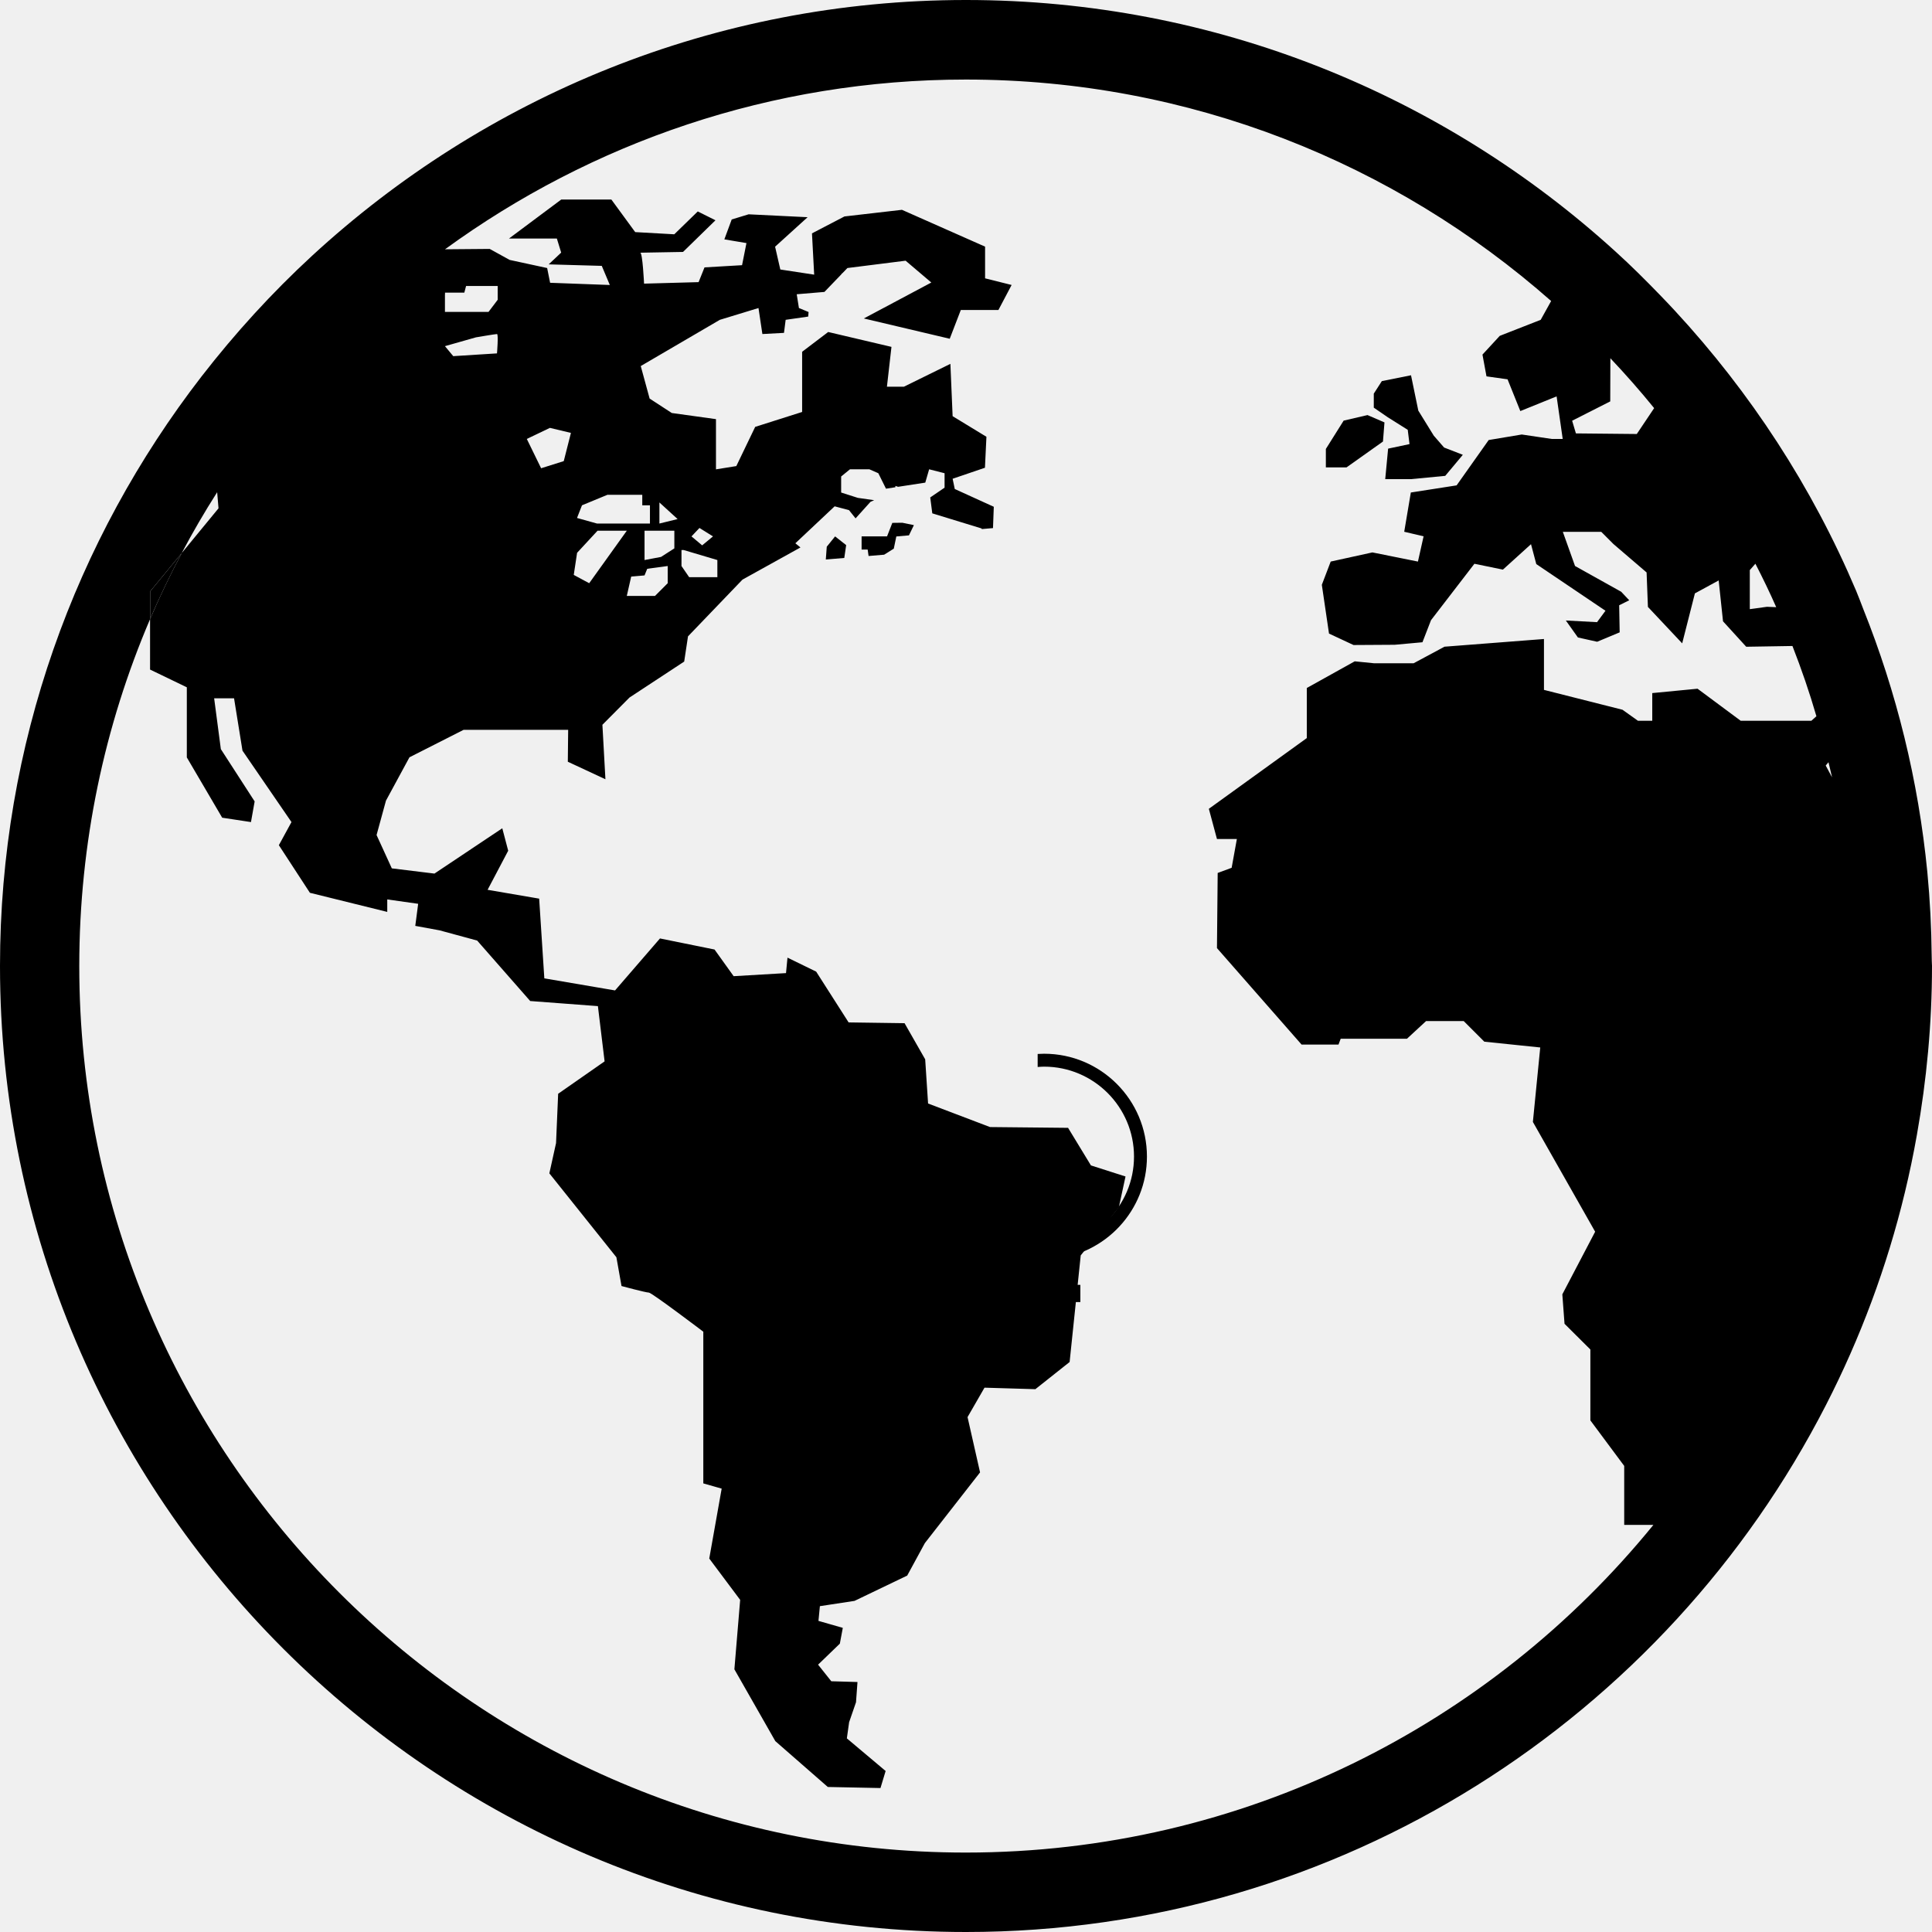
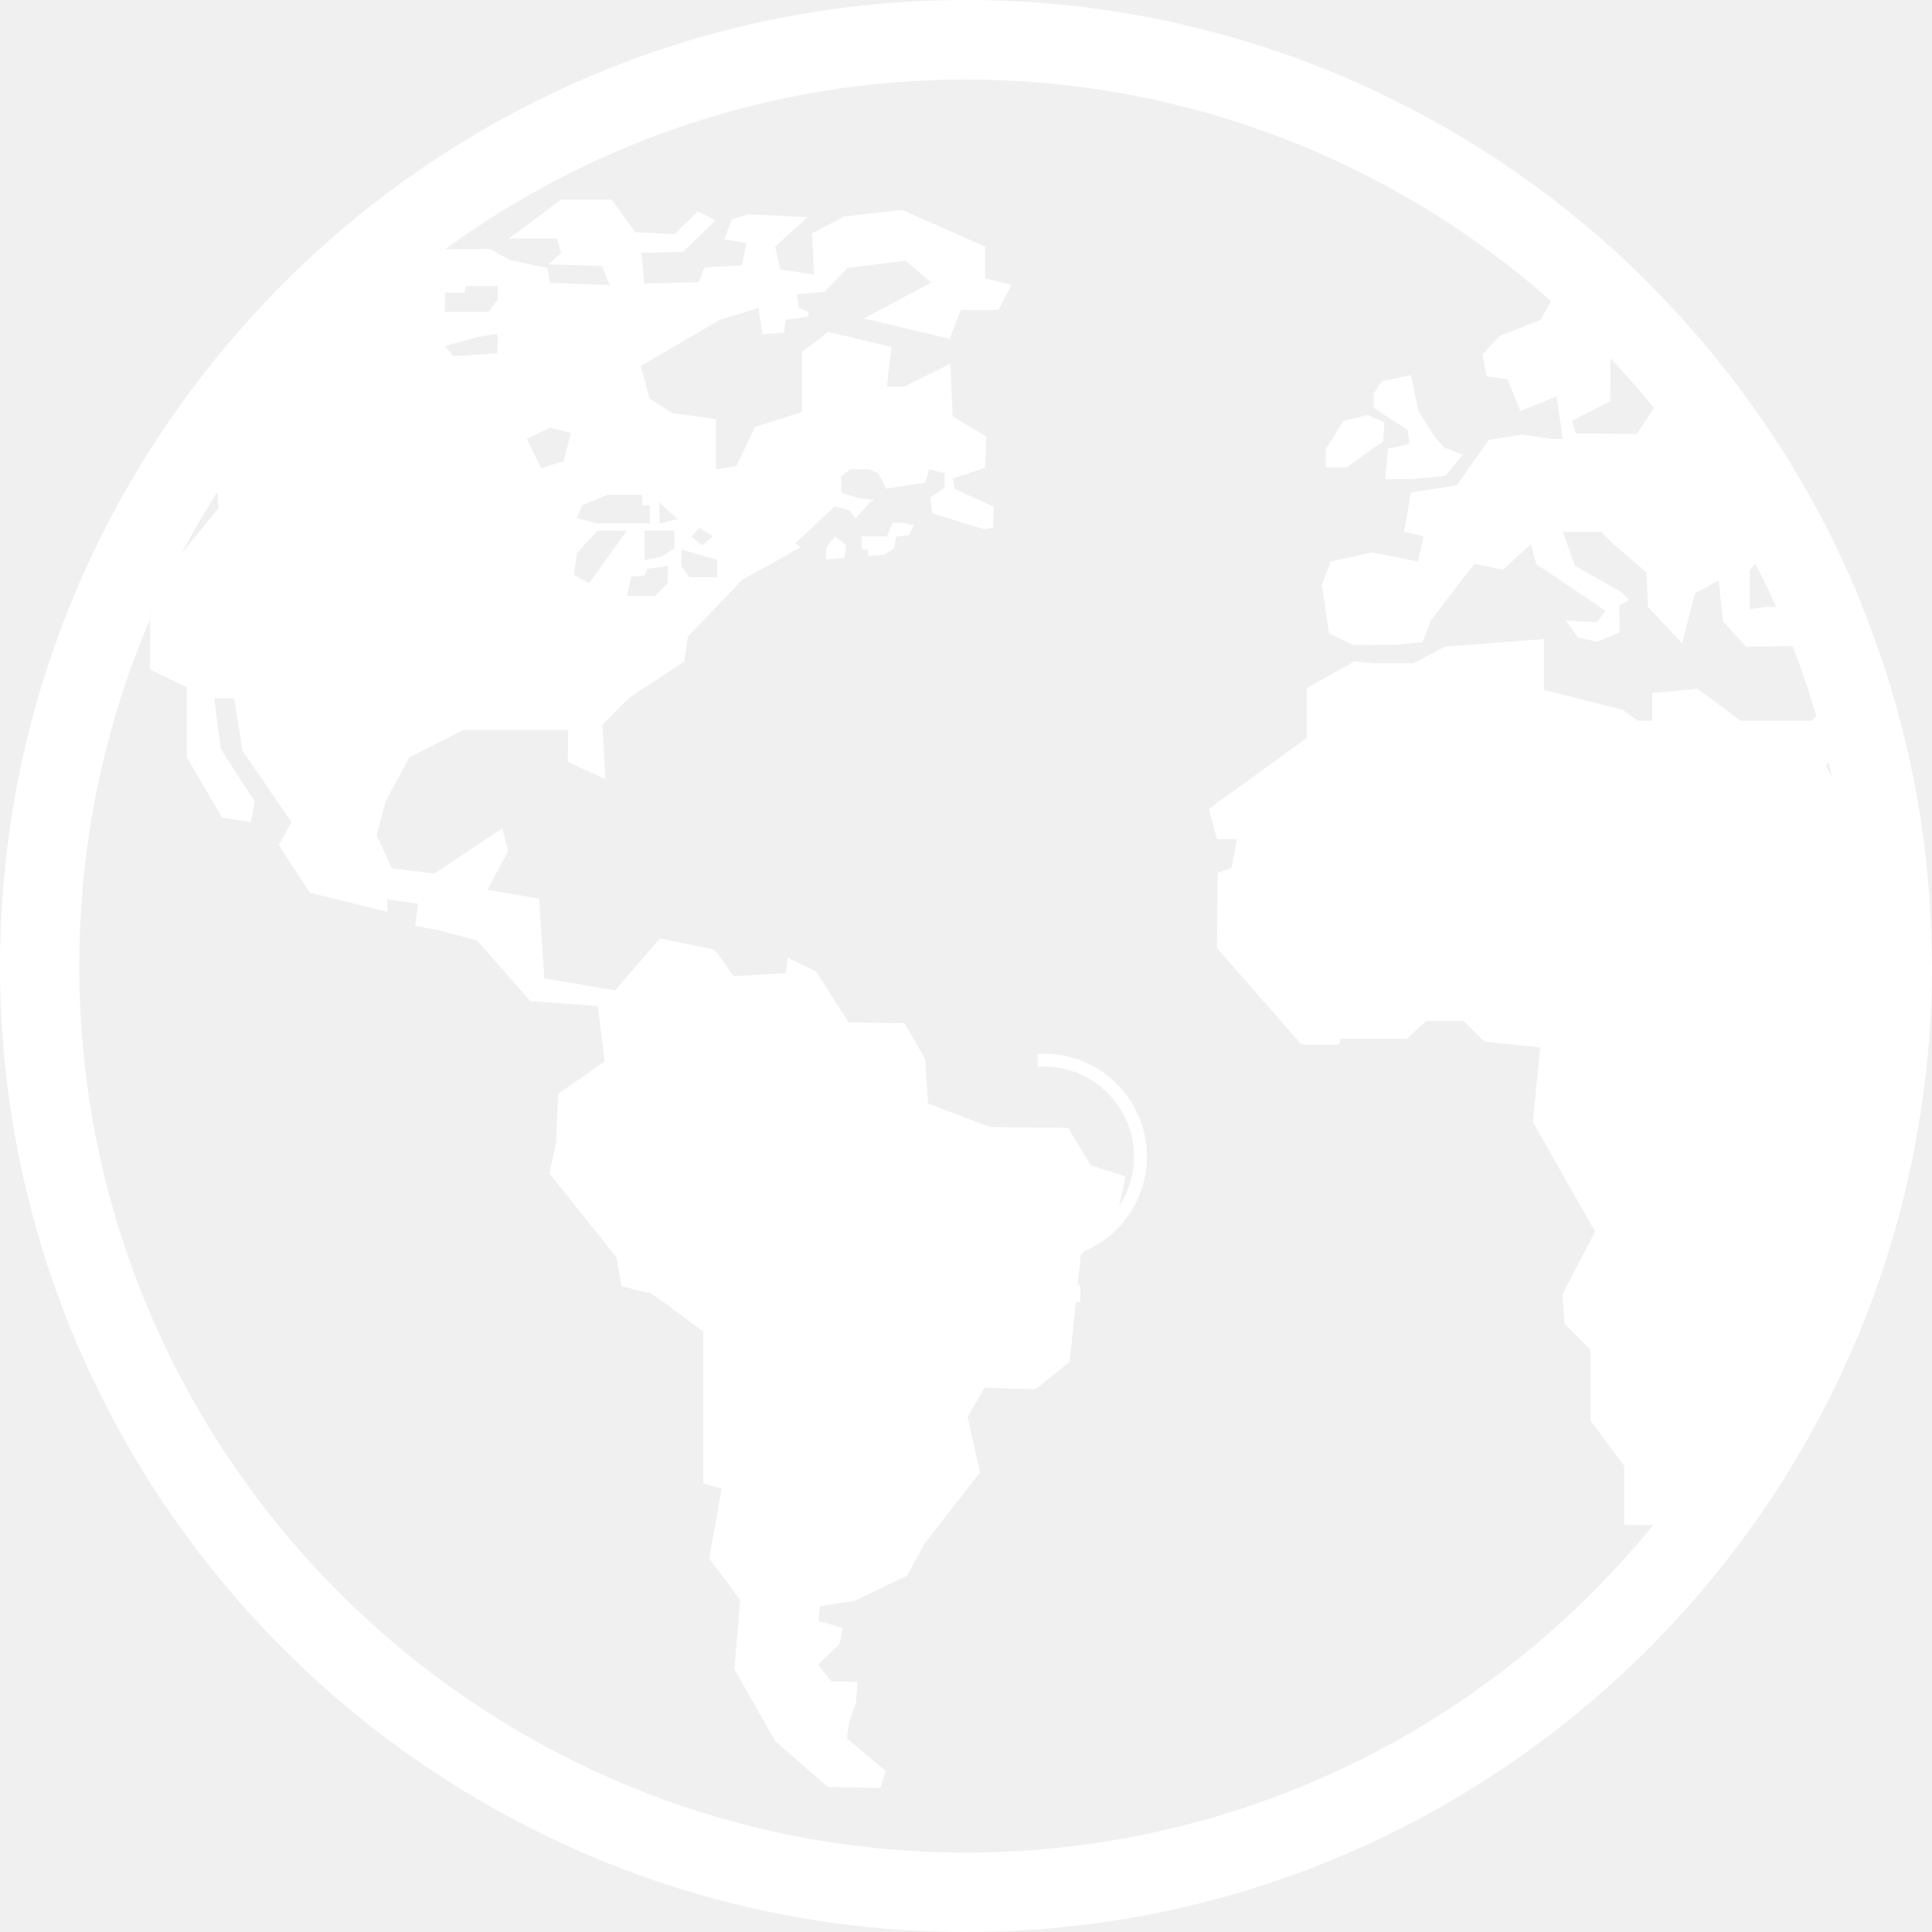
- <svg xmlns="http://www.w3.org/2000/svg" version="1.1" id="Capa_1" x="0px" y="0px" width="356.926px" height="356.926px" viewBox="0 0 356.926 356.926" style="enable-background:new 0 0 356.926 356.926;" xml:space="preserve">
+ <svg xmlns="http://www.w3.org/2000/svg" version="1.1" id="Capa_1" x="0px" y="0px" fill="#fff" width="356.926px" height="356.926px" viewBox="0 0 356.926 356.926" style="enable-background:new 0 0 356.926 356.926;" xml:space="preserve">
  <g>
    <g>
      <path d="M211.89,213.669c0-10.475-8.521-18.997-18.996-18.997c-0.401,0-0.799,0.017-1.193,0.041v2.406    c0.396-0.028,0.79-0.061,1.193-0.061c9.158,0,16.608,7.452,16.608,16.611s-7.45,16.61-16.608,16.61    c-0.269,0-0.53-0.027-0.795-0.041v0.897v1.509v4.723H186.2v3.182h13.388v-3.182h-5.104v-4.774    C204.218,231.781,211.89,223.607,211.89,213.669z" />
      <g>
        <polygon points="260.072,79.408 260.398,82.045 256.447,82.882 255.913,88.517 260.677,88.517 266.998,87.913 270.251,84.021      266.788,82.678 264.883,80.488 262.024,75.858 260.677,69.329 255.286,70.409 253.799,72.721 253.799,75.312 256.378,77.084         " />
        <polygon points="255.495,81.569 255.773,78.037 252.637,76.683 248.233,77.706 244.945,82.94 244.945,86.344 248.768,86.344         " />
        <path d="M164.852,96.598l-0.976,2.498h-4.7v2.428h1.121c0,0,0.07,0.511,0.168,1.191l2.876-0.238l1.783-1.121l0.465-2.248     l2.335-0.204l0.912-1.888l-2.138-0.442L164.852,96.598z" />
        <polygon points="152.739,101.001 152.565,103.366 155.976,103.081 156.324,100.705 154.279,99.096    " />
        <path d="M356.868,176.633c-0.047-5.223-0.313-10.398-0.802-15.505c-1.662-17.01-5.717-33.311-11.828-48.589     c-0.441-1.127-0.859-2.283-1.336-3.41c-8.121-19.183-19.531-36.646-33.474-51.721c-0.906-0.987-1.835-1.952-2.765-2.916     c-2.649-2.736-5.333-5.415-8.156-7.971C266.788,17.631,224.642,0,178.463,0C131.896,0,89.447,17.957,57.635,47.271     c-7.413,6.832-14.221,14.303-20.408,22.285C13.919,99.717,0,137.49,0,178.463c0,98.398,80.059,178.463,178.463,178.463     c69.225,0,129.316-39.643,158.897-97.399c6.32-12.327,11.247-25.491,14.569-39.294c0.837-3.486,1.58-7.018,2.208-10.585     c1.801-10.137,2.788-20.56,2.788-31.196C356.902,177.859,356.868,177.249,356.868,176.633z M323.278,105.306l1.022-1.162     c1.359,2.637,2.649,5.304,3.846,8.028l-1.708-0.07l-3.172,0.436v-7.233H323.278z M297.484,74.156l0.023-7.971     c2.812,2.975,5.508,6.036,8.087,9.214l-3.207,4.781l-11.247-0.111l-0.696-2.341L297.484,74.156z M82.214,54.364v-0.302h3.567     l0.325-1.226h5.838v2.55l-1.691,2.236h-8.052v-3.259H82.214z M87.925,62.323c0,0,3.578-0.61,3.892-0.61c0.296,0,0,3.573,0,3.573     l-8.081,0.511l-1.534-1.847L87.925,62.323z M334.642,133.156h-13.06l-7.971-5.92l-8.365,0.808v5.112h-2.648l-2.848-2.033     l-14.512-3.671v-9.4l-18.38,1.423l-5.705,3.062h-7.285l-3.59-0.36l-8.854,4.926v9.254l-18.097,13.065l1.5,5.583h3.677     l-0.964,5.315l-2.58,0.953l-0.133,13.884l15.633,17.823h6.819l0.407-1.081h12.246l3.531-3.265h6.948l3.812,3.811l10.328,1.069     l-1.359,13.757l11.503,20.28l-6.064,11.572l0.406,5.438l4.775,4.752v13.095l6.251,8.412v10.897h5.391     c-30.046,36.913-75.823,60.534-127.026,60.534c-90.312,0-163.783-73.454-163.783-163.777c0-22.732,4.665-44.401,13.077-64.089     v-5.106l5.855-7.11c2.033-3.846,4.212-7.582,6.542-11.235l0.25,2.974l-6.791,8.261c-2.108,3.985-4.084,8.052-5.855,12.217v9.312     l6.791,3.276v12.955l6.535,11.136l5.316,0.808l0.68-3.817l-6.245-9.661l-1.237-9.388h3.677l1.557,9.673l9.051,13.193l-2.33,4.27     l5.734,8.795l14.291,3.532v-2.306l5.711,0.808l-0.534,4.078l4.484,0.825l6.948,1.888l9.8,11.171l12.507,0.941l1.237,10.207     l-8.58,5.984l-0.39,9.115l-1.237,5.588l12.386,15.5l0.947,5.32c0,0,4.49,1.209,5.048,1.209c0.535,0,10.062,7.227,10.062,7.227     v28.024l3.393,0.964l-2.294,12.92l5.71,7.634l-1.068,12.827l7.563,13.269l9.696,8.47l9.731,0.197l0.952-3.148l-7.163-6.029     l0.418-2.986l1.272-3.684l0.273-3.741l-4.839-0.14l-2.44-3.066l4.021-3.881l0.546-2.916l-4.496-1.29l0.261-2.719l6.402-0.976     l9.73-4.672l3.265-6.006l10.196-13.06l-2.312-10.213l3.131-5.438l9.399,0.278l6.327-5.02l2.051-19.693l7.04-8.877l1.237-5.704     l-6.39-2.045l-4.224-6.942l-14.419-0.145l-11.444-4.351l-0.534-8.162l-3.811-6.675l-10.335-0.145l-5.995-9.382l-5.298-2.585     l-0.273,2.858l-9.672,0.569l-3.532-4.926l-10.079-2.045l-8.302,9.603l-13.065-2.23l-0.953-14.727l-9.527-1.632l3.805-7.221     l-1.092-4.148l-12.531,8.371l-7.877-0.964l-2.817-6.158l1.737-6.355l4.339-8.005l9.998-5.072h19.322l-0.064,5.891l6.948,3.235     l-0.558-10.062l5.007-5.037l10.103-6.64l0.703-4.659l10.068-10.486l10.707-5.937l-0.941-0.773l7.256-6.826l2.655,0.703     l1.214,1.522l2.76-3.062l0.68-0.296l-3.021-0.43l-3.084-0.987v-2.963l1.632-1.33h3.579l1.655,0.726l1.418,2.858l1.737-0.267     v-0.244l0.5,0.163l5.02-0.772l0.714-2.463l2.852,0.726v2.667l-2.666,1.818h0.018l0.377,2.928l9.115,2.794c0,0,0,0.035,0.023,0.11     l2.079-0.18l0.146-3.939l-7.209-3.282l-0.396-1.894l5.972-2.033l0.273-5.722l-6.245-3.805l-0.412-9.667l-8.581,4.218h-3.143     l0.837-7.355l-11.688-2.748l-4.816,3.654v11.119l-8.673,2.754l-3.486,7.244l-3.758,0.604v-9.277l-8.162-1.133l-4.096-2.667     l-1.639-6.007l14.611-8.54l7.14-2.179l0.72,4.804l3.991-0.215l0.308-2.411l4.166-0.599l0.07-0.842l-1.784-0.738l-0.407-2.544     l5.118-0.43l3.091-3.213l0.18-0.238l0.035,0.012l0.941-0.976l10.753-1.354l4.746,4.032l-12.467,6.64l15.871,3.747l2.045-5.31     h6.948l2.44-4.625l-4.903-1.226v-5.856l-15.359-6.803l-10.62,1.226l-6.001,3.125l0.407,7.628l-6.257-0.953l-0.964-4.212     l6.007-5.449l-10.898-0.535l-3.125,0.953l-1.359,3.677l4.084,0.686l-0.813,4.084l-6.936,0.406l-1.092,2.725L118.987,52.4     c0,0-0.273-5.711-0.703-5.711c-0.389,0,7.901-0.145,7.901-0.145l5.995-5.85l-3.271-1.632l-4.339,4.223l-7.222-0.406l-4.403-6.019     h-9.254L94.03,44.07h8.848l0.796,2.597l-2.307,2.172l9.807,0.279l1.487,3.532l-11.032-0.407l-0.546-2.725l-6.925-1.499     l-3.689-2.033l-8.255,0.069c27.043-19.699,60.284-31.358,96.226-31.358c41.403,0,79.263,15.476,108.124,40.915l-1.929,3.474     l-7.564,2.962l-3.194,3.462l0.743,4.02l3.893,0.546l2.358,5.867l6.704-2.713l1.127,7.86h-2.045l-5.519-0.819l-6.111,1.022     l-5.926,8.377l-8.458,1.319l-1.221,7.25l3.579,0.842l-1.046,4.665l-8.412-1.69l-7.703,1.69l-1.639,4.293l1.325,9.01l4.531,2.115     l7.61-0.046l5.123-0.465l1.58-4.078l8.018-10.422l5.264,1.081l5.193-4.7l0.976,3.678l12.78,8.621l-1.557,2.108l-5.763-0.308     l2.23,3.137l3.556,0.79l4.159-1.737l-0.093-5.002l1.859-0.923l-1.487-1.575l-8.528-4.758l-2.254-6.314h7.099l2.243,2.248     l6.134,5.257l0.244,6.367l6.332,6.733l2.348-9.231l4.392-2.394l0.802,7.552l4.287,4.7l8.54-0.139     c1.661,4.247,3.148,8.563,4.427,12.978L334.642,133.156z M97.324,81.092l4.27-2.044l3.881,0.929l-1.324,5.211l-4.183,1.319     L97.324,81.092z M120.073,93.35v3.37h-9.783l-3.689-1.028l0.918-2.341l4.7-1.94h6.437v1.94H120.073z M124.582,98.05v3.259     l-2.463,1.58l-3.044,0.575c0,0,0-4.903,0-5.415H124.582z M121.822,96.72v-3.893l3.363,3.067L121.822,96.72z M123.355,104.568     v3.178l-2.347,2.347h-5.211l0.813-3.573l2.463-0.215l0.5-1.226L123.355,104.568z M110.39,98.05h5.408l-6.948,9.696l-2.852-1.534     l0.616-4.084L110.39,98.05z M132.529,103.464v3.166h-5.211l-1.417-2.062v-2.951h0.406L132.529,103.464z M127.748,99.096     l1.475-1.557l2.498,1.557l-1.999,1.656L127.748,99.096z M337.291,141.428l0.511-0.61c0.232,0.93,0.441,1.859,0.662,2.789     L337.291,141.428z" />
        <path d="M27.734,109.268v5.106c1.771-4.177,3.747-8.231,5.855-12.223L27.734,109.268z" />
      </g>
    </g>
  </g>
  <g>
</g>
  <g>
</g>
  <g>
</g>
  <g>
</g>
  <g>
</g>
  <g>
</g>
  <g>
</g>
  <g>
</g>
  <g>
</g>
  <g>
</g>
  <g>
</g>
  <g>
</g>
  <g>
</g>
  <g>
</g>
  <g>
</g>
</svg>
